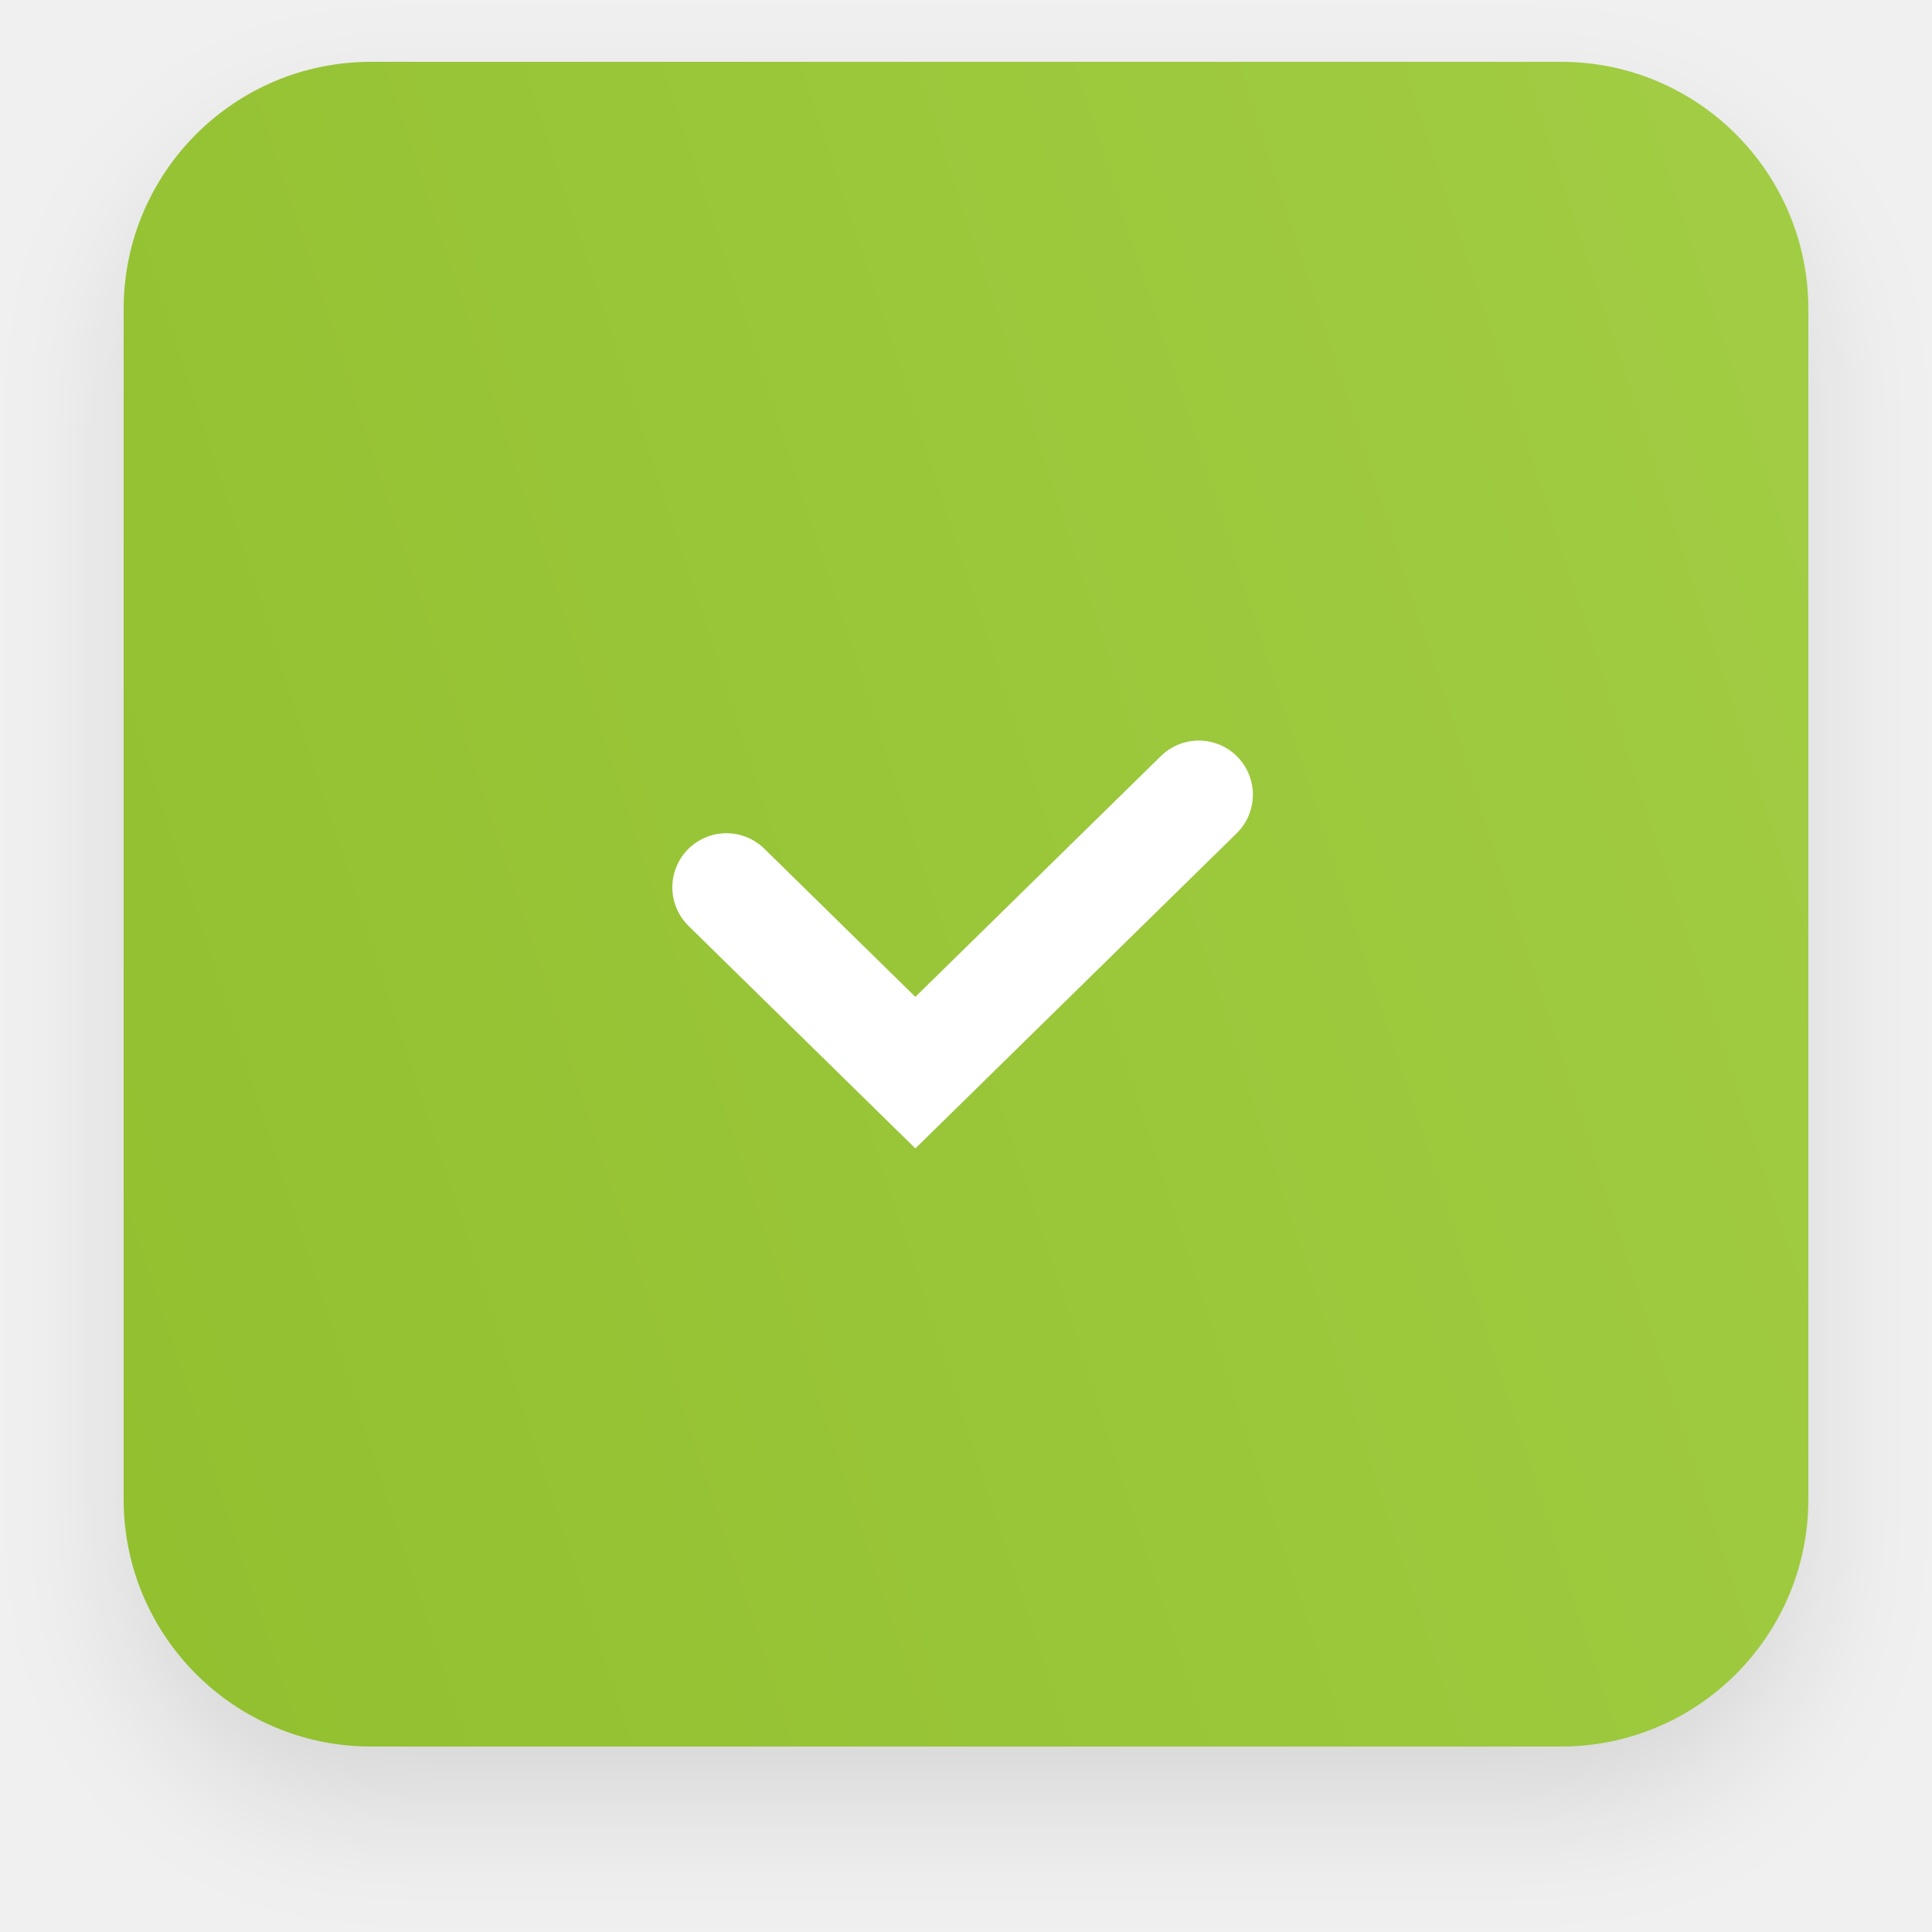
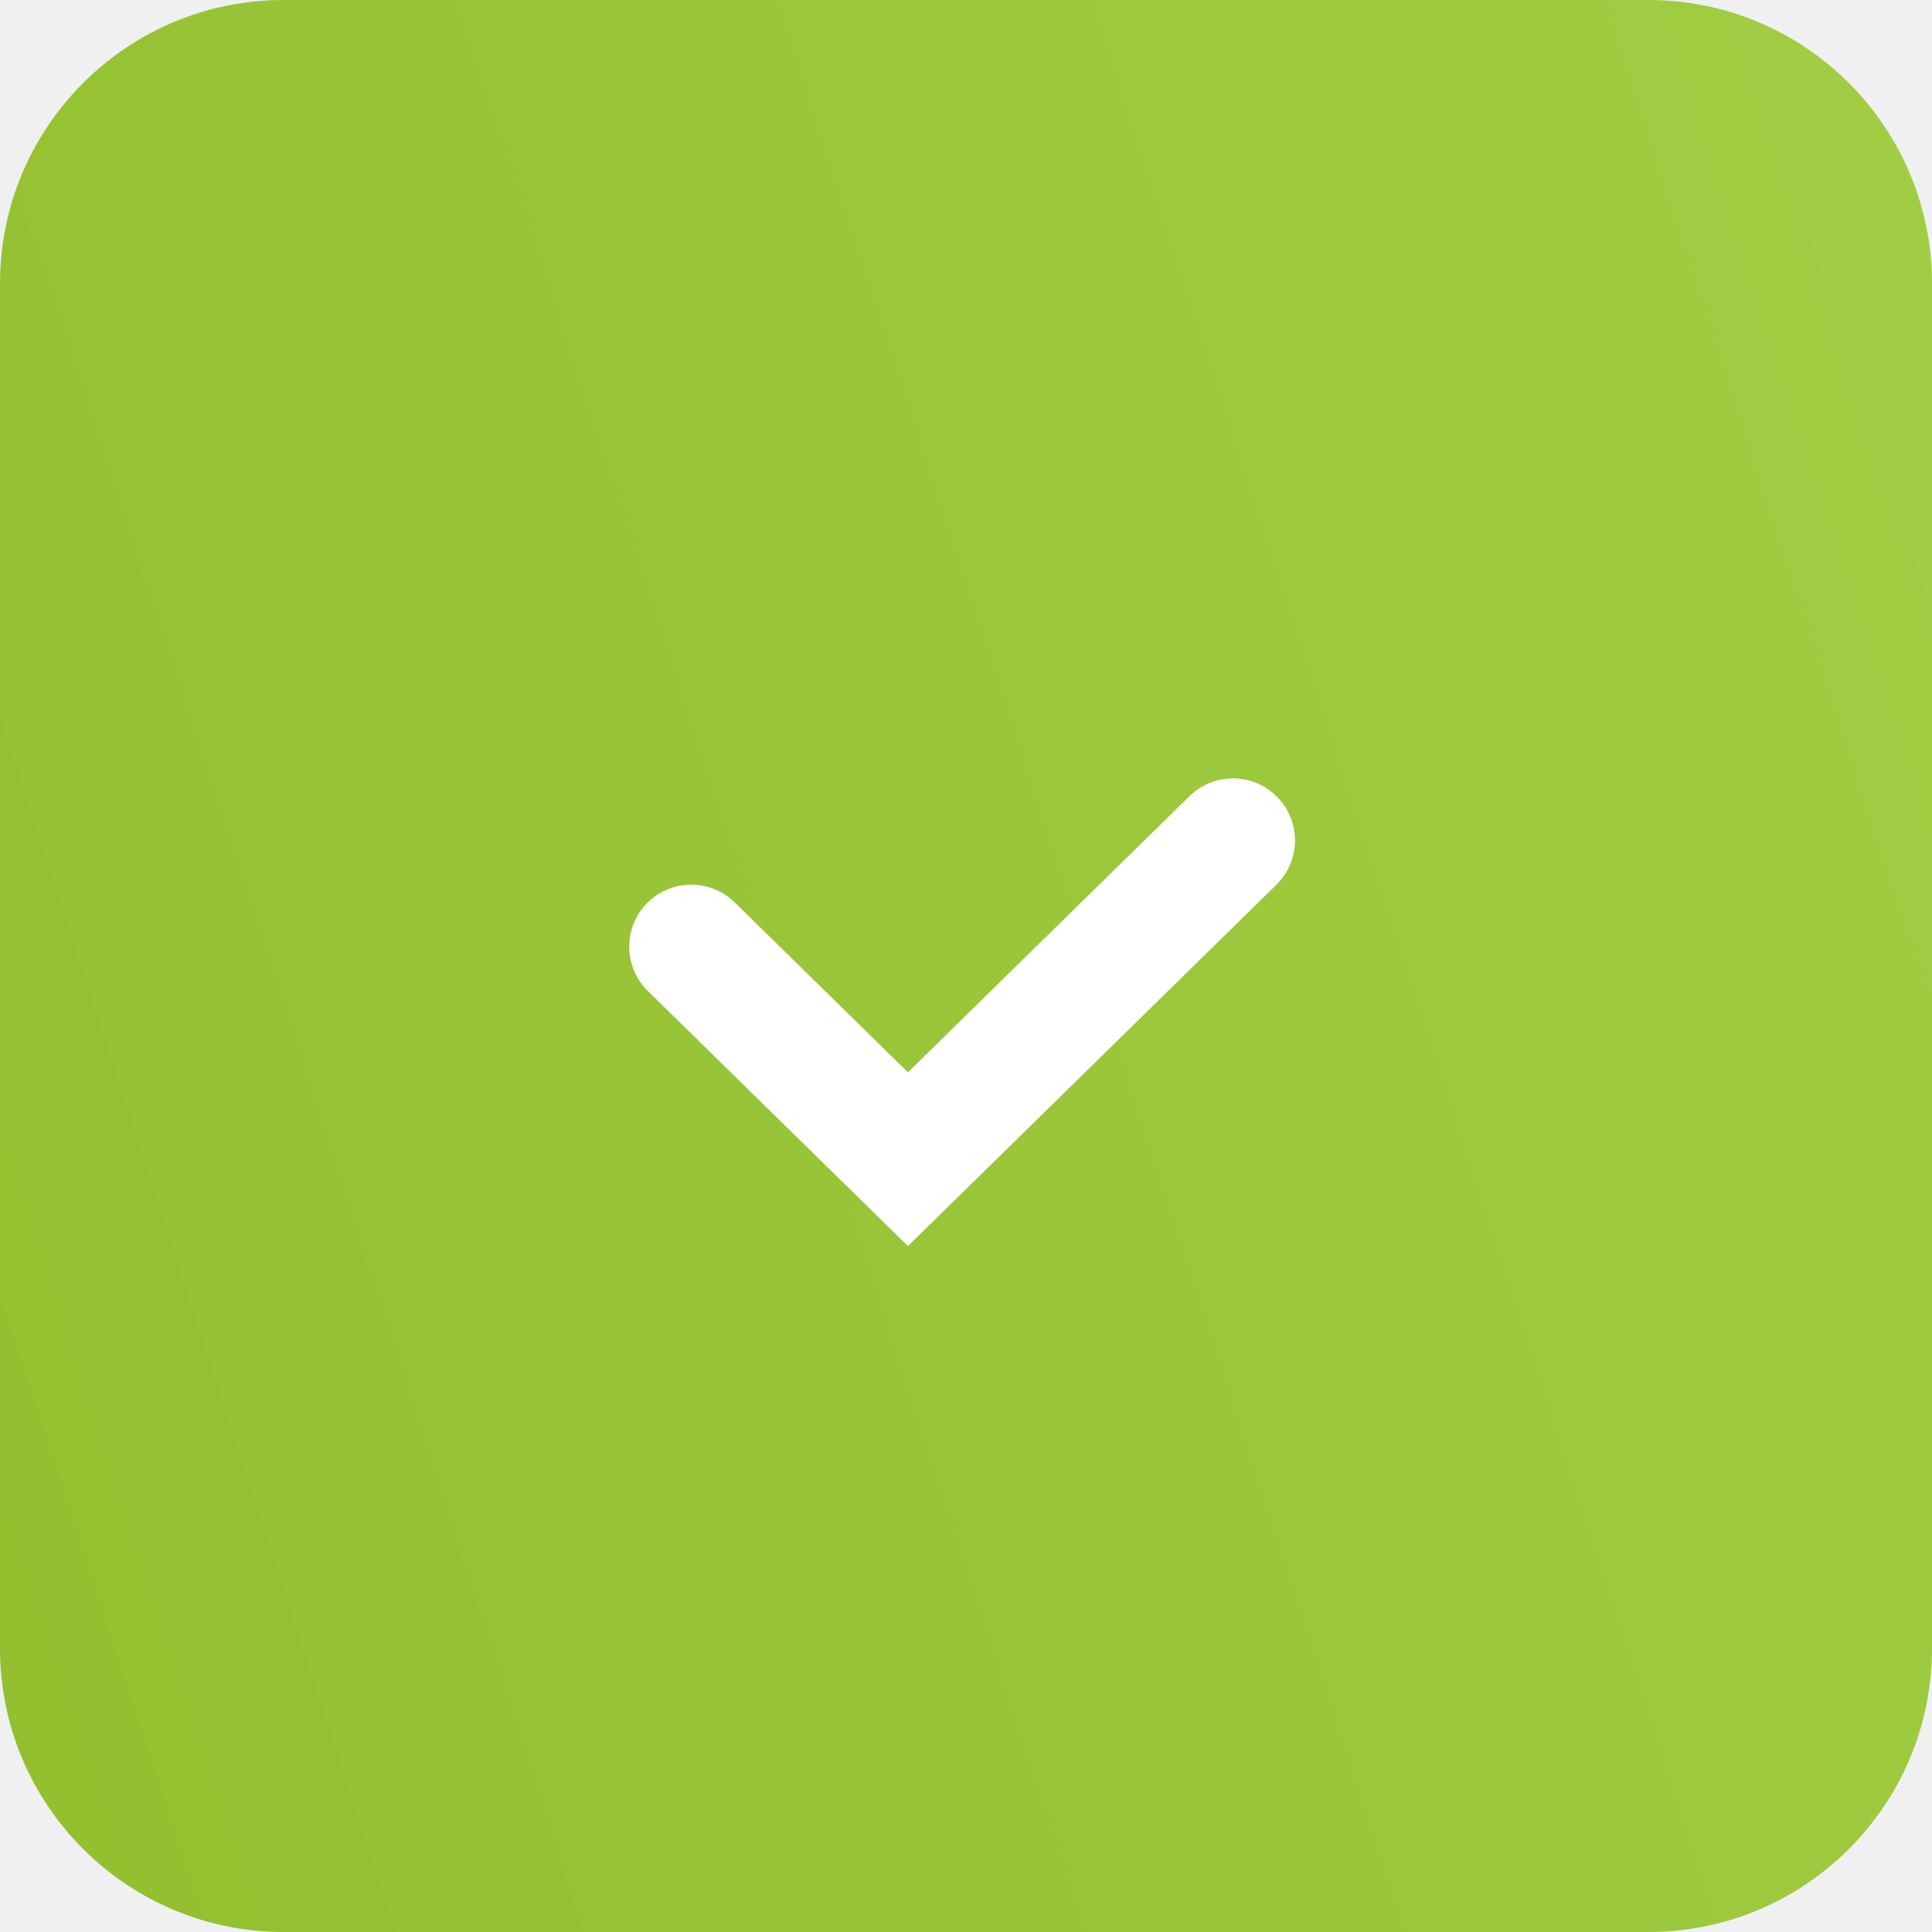
- <svg xmlns="http://www.w3.org/2000/svg" width="125" height="125" viewBox="0 0 125 125" fill="none">
-   <g filter="url(#filter0_d_1294_411)">
-     <rect x="8" y="4" width="109" height="109" rx="16" fill="url(#paint0_linear_1294_411)" />
-   </g>
-   <path d="M47 57.41L59.224 69.4L77.561 51.415" stroke="white" stroke-width="7" stroke-linecap="round" />
+ <svg xmlns="http://www.w3.org/2000/svg" width="109" height="109" viewBox="0 0 109 109" fill="none">
+   <rect width="109" height="109" rx="16" fill="url(#paint0_linear_1294_411)" />
+   <path d="M39 53.41L51.224 65.4L69.561 47.415" stroke="white" stroke-width="7" stroke-linecap="round" />
  <defs>
-     <filter id="filter0_d_1294_411" x="0" y="0" width="125" height="125" filterUnits="userSpaceOnUse" color-interpolation-filters="sRGB">
-       <feFlood flood-opacity="0" result="BackgroundImageFix" />
-       <feColorMatrix in="SourceAlpha" type="matrix" values="0 0 0 0 0 0 0 0 0 0 0 0 0 0 0 0 0 0 127 0" result="hardAlpha" />
-       <feOffset dy="4" />
-       <feGaussianBlur stdDeviation="4" />
-       <feColorMatrix type="matrix" values="0 0 0 0 0 0 0 0 0 0 0 0 0 0 0 0 0 0 0.1 0" />
-       <feBlend mode="normal" in2="BackgroundImageFix" result="effect1_dropShadow_1294_411" />
-       <feBlend mode="normal" in="SourceGraphic" in2="effect1_dropShadow_1294_411" result="shape" />
-     </filter>
-     <linearGradient id="paint0_linear_1294_411" x1="123.394" y1="-10.459" x2="-30.839" y2="39.716" gradientUnits="userSpaceOnUse">
+     <linearGradient id="paint0_linear_1294_411" x1="115.394" y1="-14.459" x2="-38.839" y2="35.716" gradientUnits="userSpaceOnUse">
      <stop stop-color="#A3CE46" />
      <stop offset="1" stop-color="#90BE2C" />
    </linearGradient>
  </defs>
</svg>
